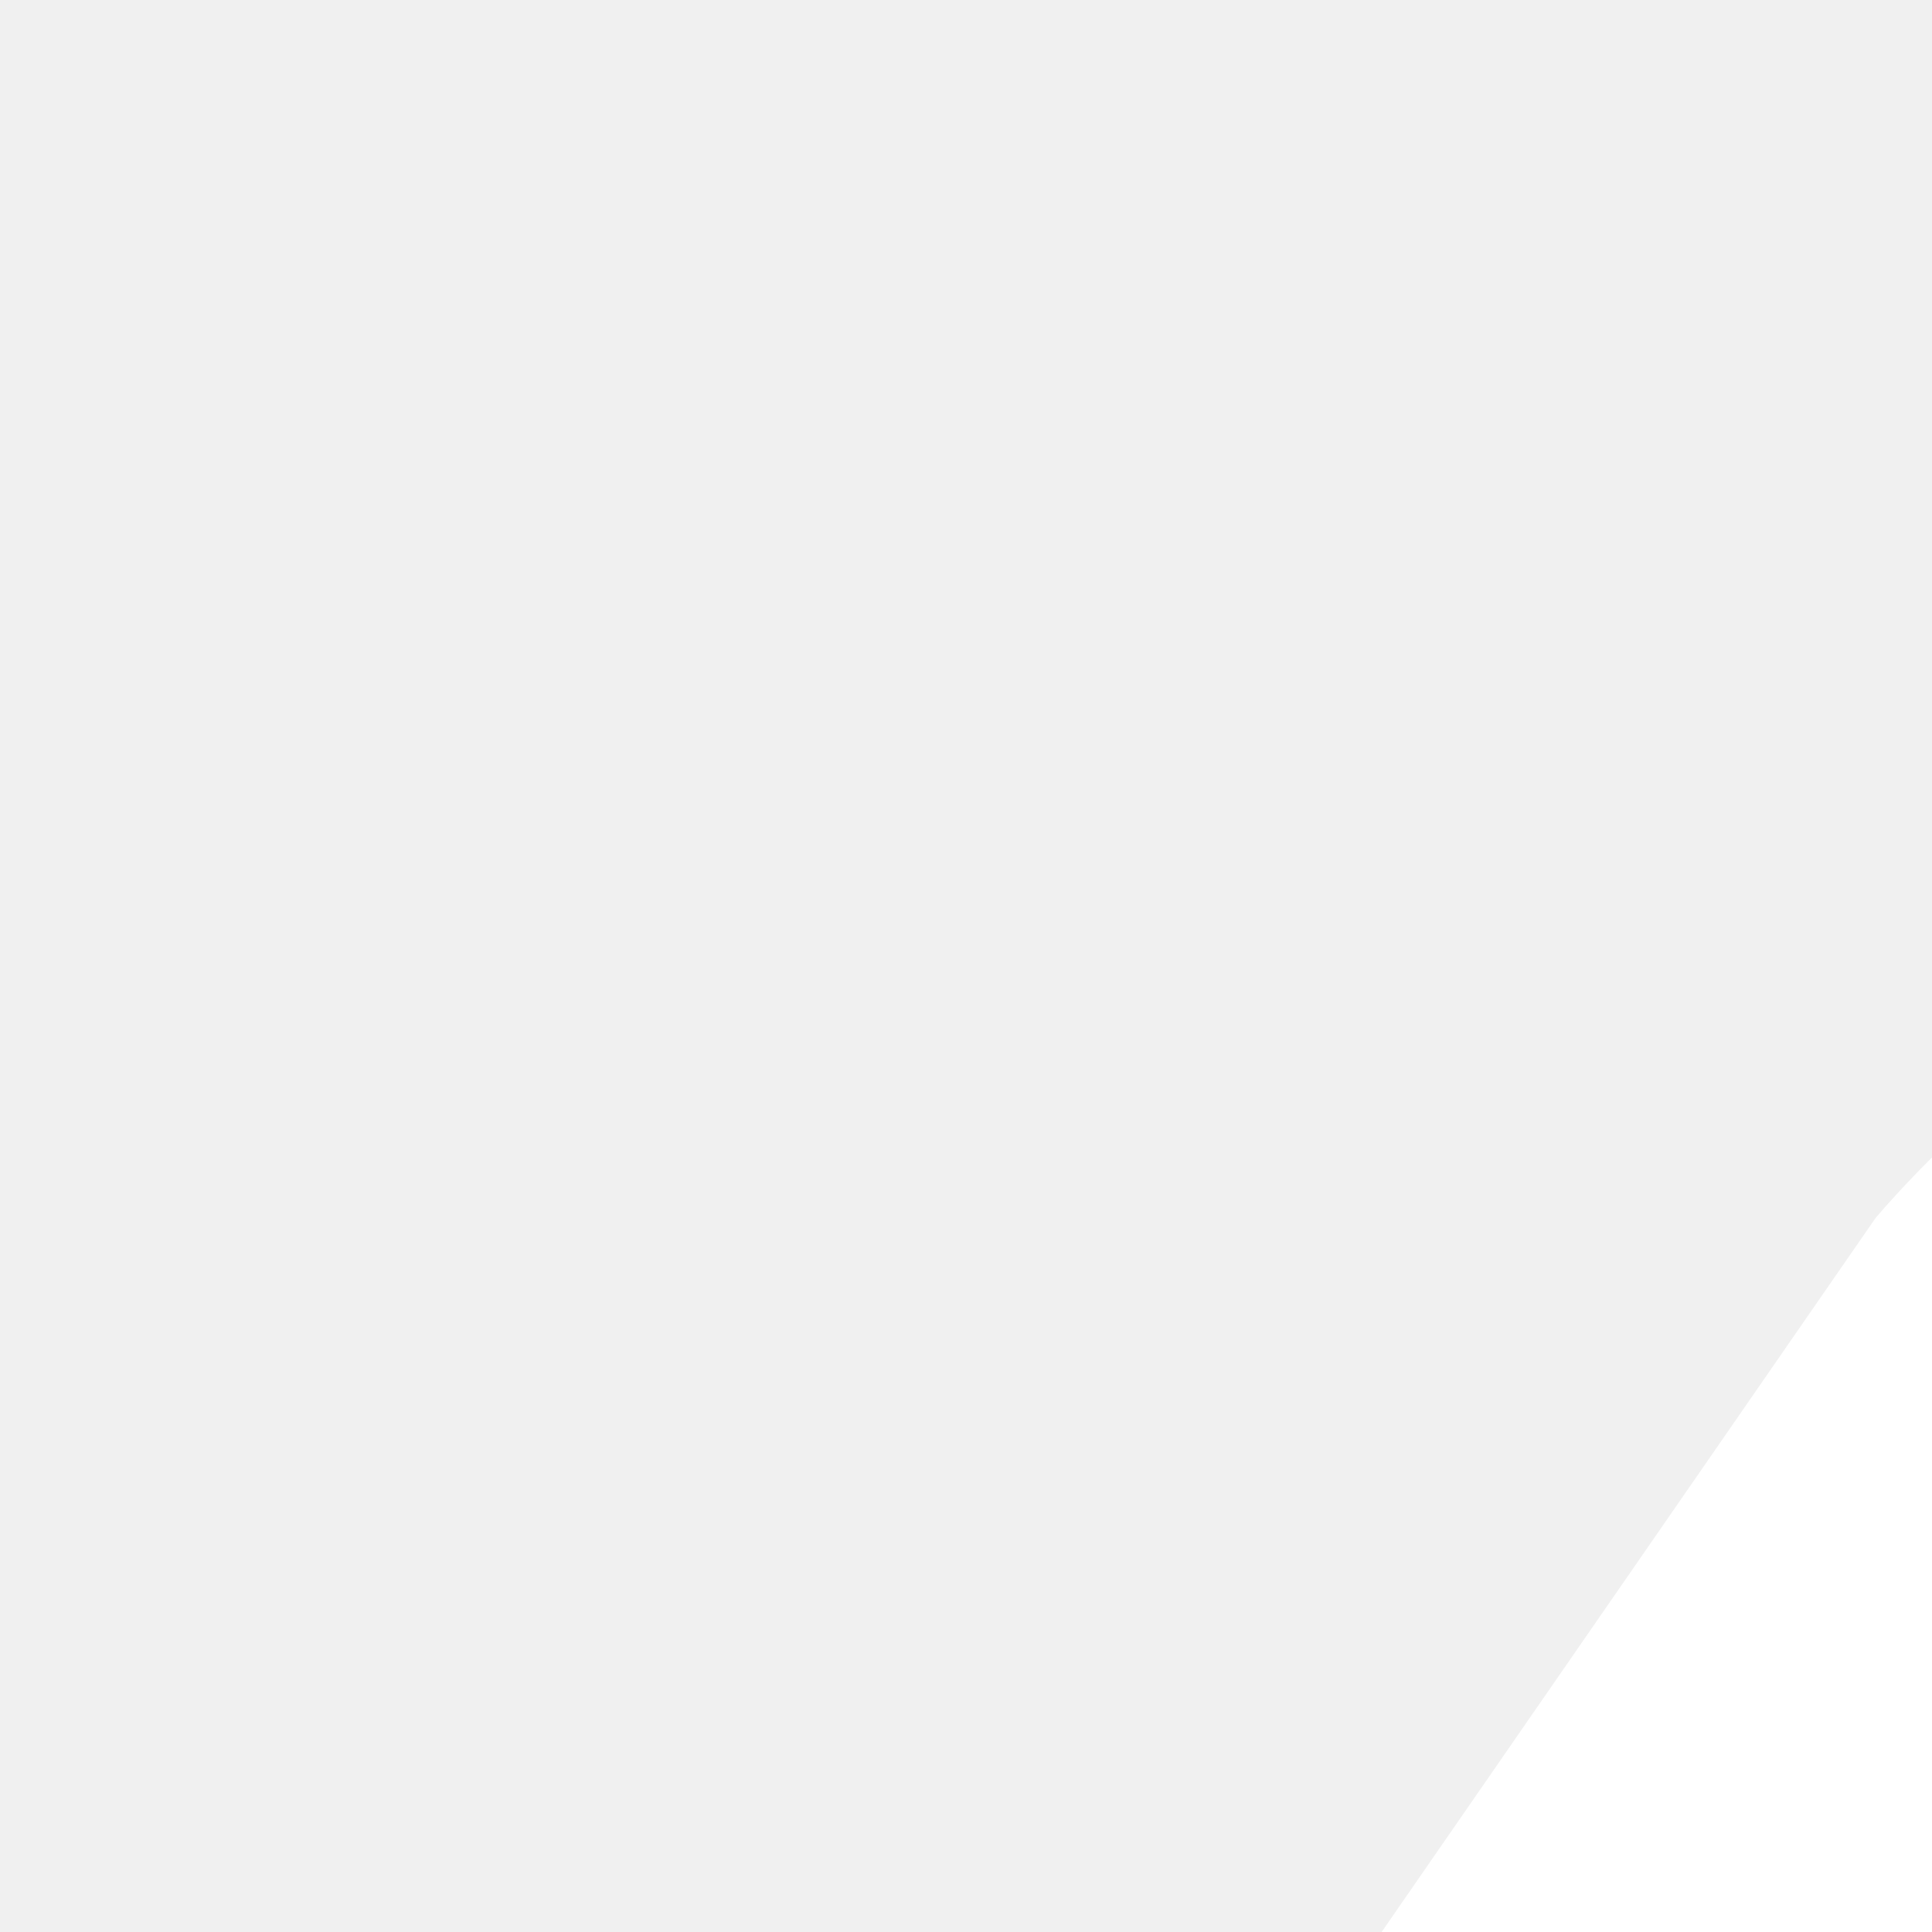
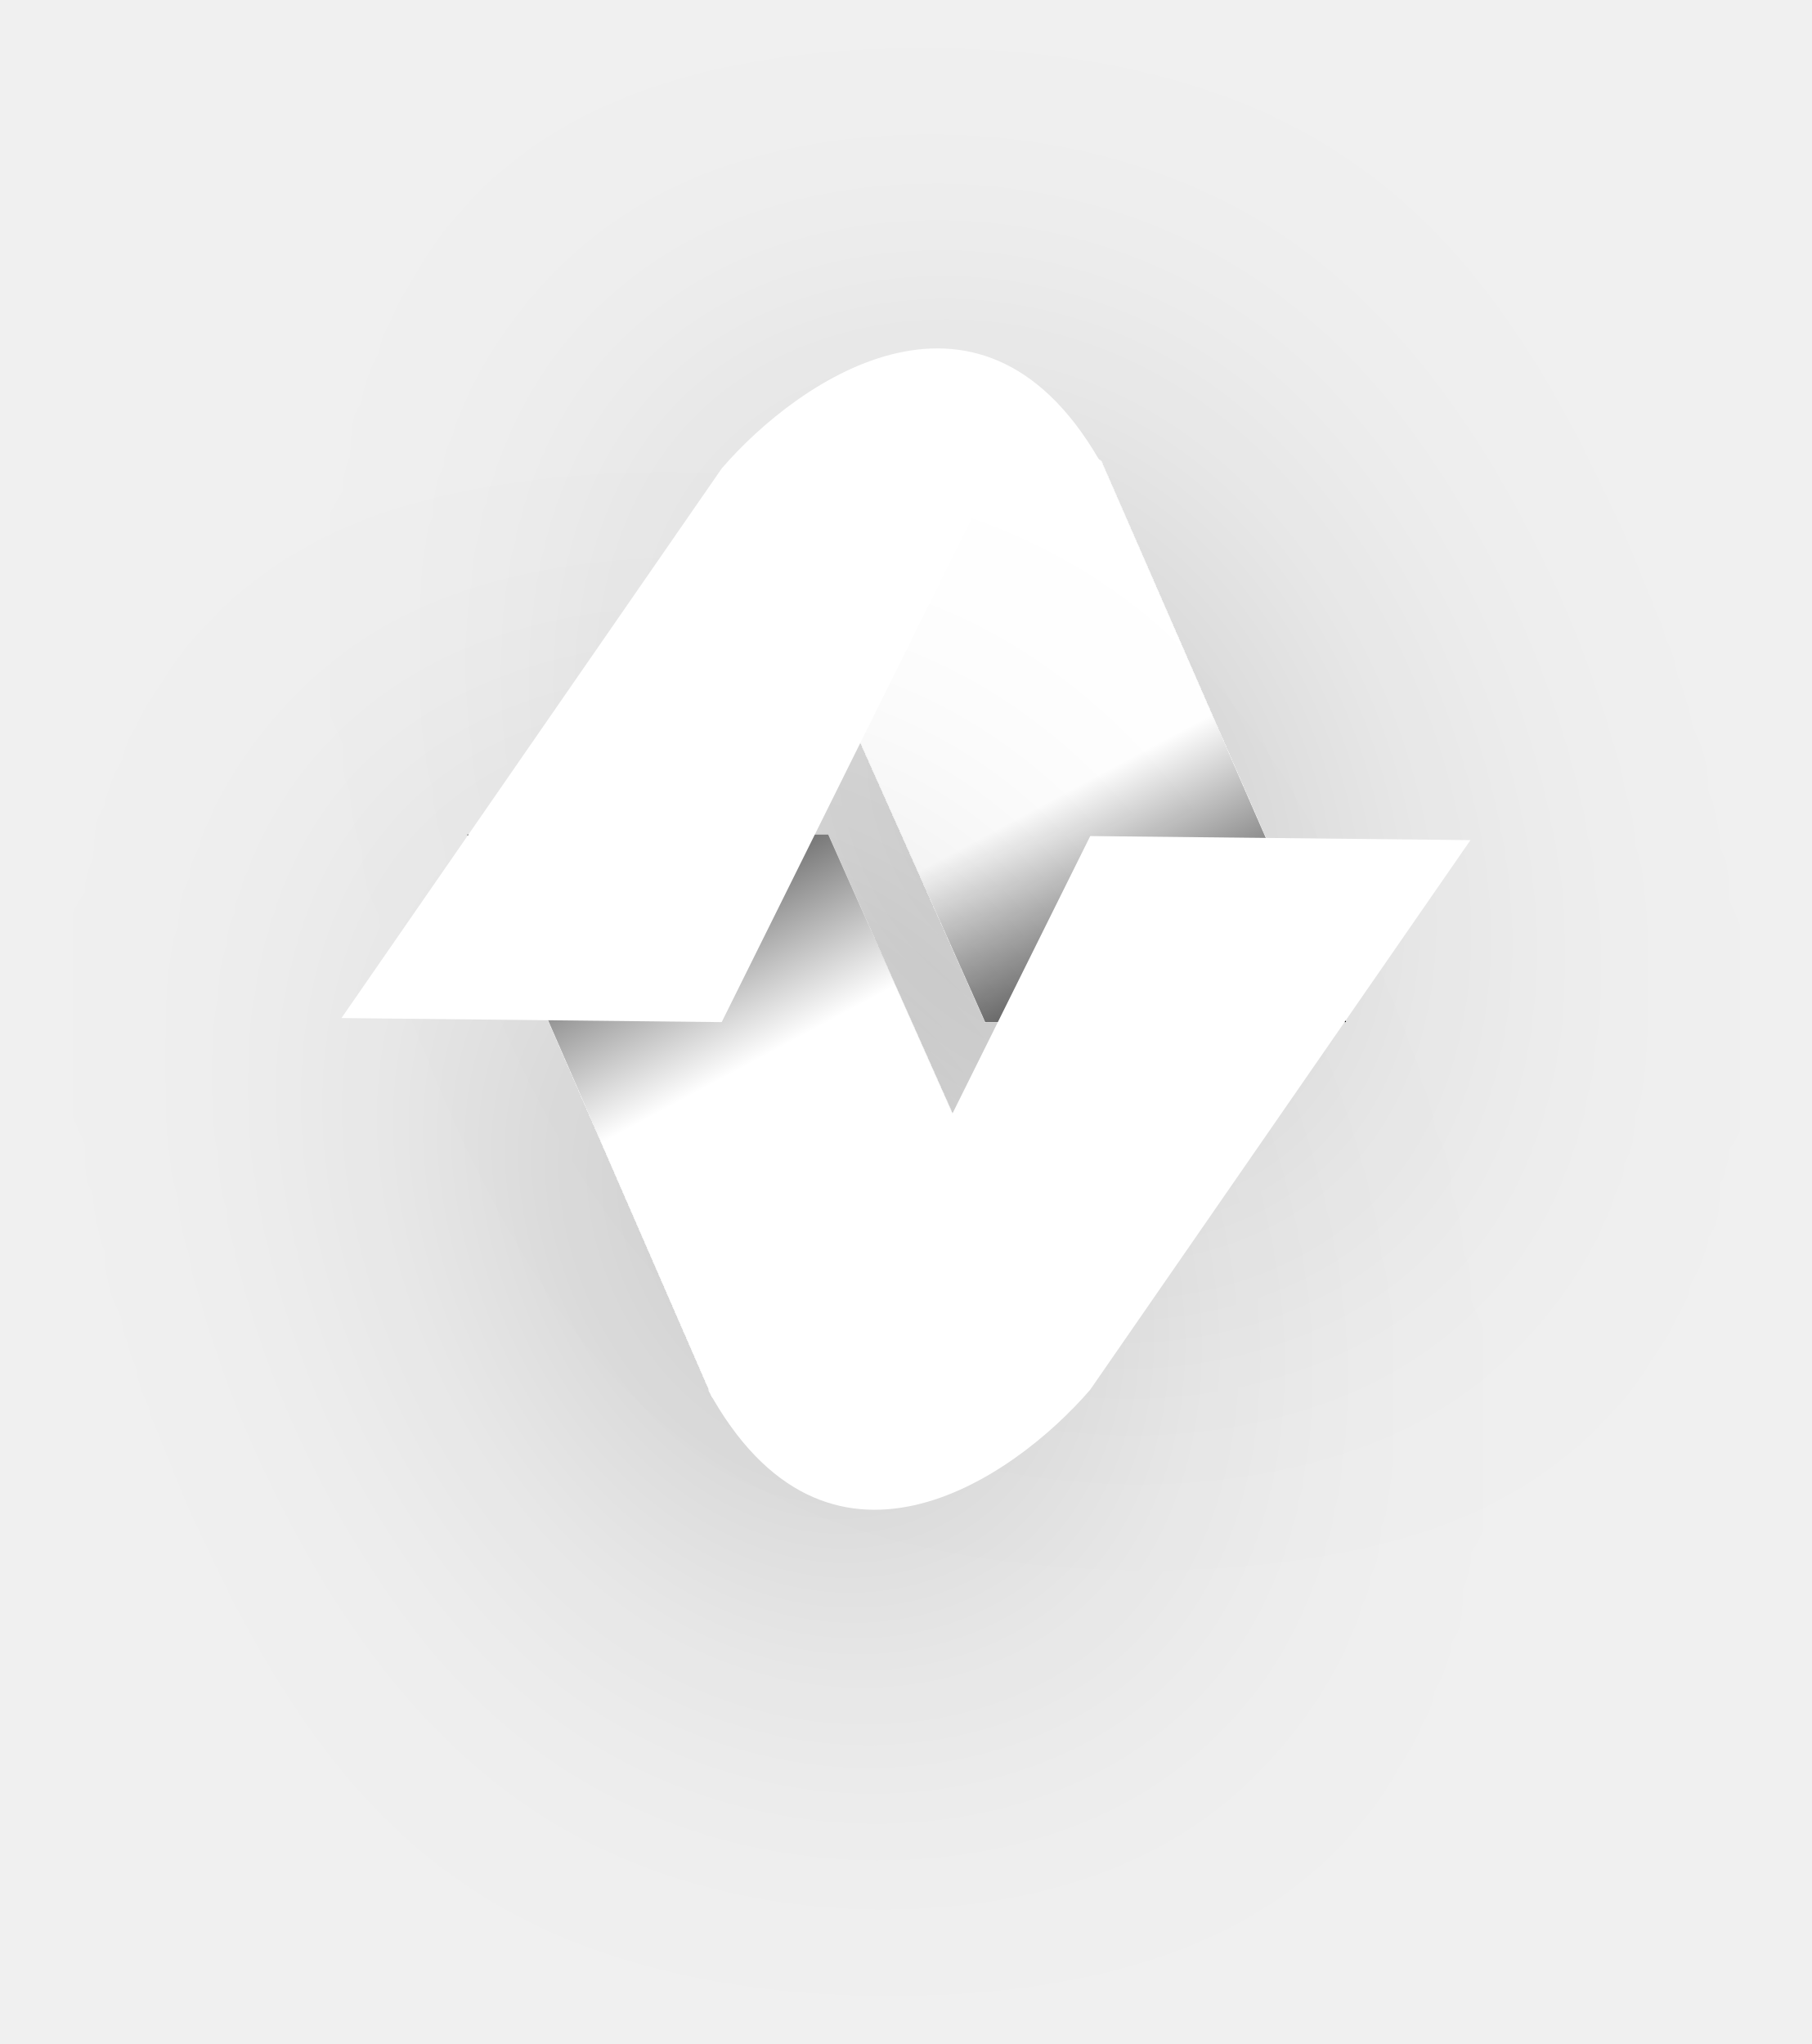
- <svg xmlns="http://www.w3.org/2000/svg" width="32" height="32" fill="none">
+ <svg xmlns="http://www.w3.org/2000/svg" width="78" height="88" fill="none">
  <g filter="url(#a)">
    <path d="M57.951 44.006 47.408 19.855l-2.3-1.594-2.695-.858-3.646-.981-4.281 1.839-2.854 1.594 10.781 24.15h15.538Z" fill="url(#b)" />
  </g>
  <g filter="url(#c)">
    <path d="m20.113 35.93 10.544 24.207 2.299 1.598 2.695.86 3.647.983 4.28-1.843 2.854-1.598-10.78-24.208H20.112Z" fill="url(#d)" />
  </g>
  <path d="M31.068 20.17 14.7 43.83l16.368.175L42.9 20.17c.831-2.438 3.43-1.016 4.626 0-5.11-9.363-13.101-3.901-16.458 0ZM46.932 59.83 63.3 36.17l-16.368-.175L35.099 59.83c-.83 2.438-3.43 1.016-4.625 0 5.11 9.363 13.101 3.901 16.458 0Z" fill="#fff" />
  <defs>
    <linearGradient id="b" x1="55.224" y1="44.006" x2="42.72" y2="20.613" gradientUnits="userSpaceOnUse">
      <stop />
      <stop offset=".495" stop-color="#fff" />
      <stop offset="1" stop-color="#fff" />
    </linearGradient>
    <linearGradient id="d" x1="22.84" y1="35.929" x2="35.39" y2="59.353" gradientUnits="userSpaceOnUse">
      <stop stop-color="#0C0C0C" />
      <stop offset=".495" stop-color="#fff" />
      <stop offset="1" stop-color="#fff" />
    </linearGradient>
    <filter id="a" x="11.632" y=".422" width="66.319" height="67.584" filterUnits="userSpaceOnUse" color-interpolation-filters="sRGB">
      <feFlood flood-opacity="0" result="BackgroundImageFix" />
      <feColorMatrix in="SourceAlpha" values="0 0 0 0 0 0 0 0 0 0 0 0 0 0 0 0 0 0 127 0" result="hardAlpha" />
      <feOffset dy="4" />
      <feGaussianBlur stdDeviation="10" />
      <feComposite in2="hardAlpha" operator="out" />
      <feColorMatrix values="0 0 0 0 0 0 0 0 0 0 0 0 0 0 0 0 0 0 0.25 0" />
      <feBlend in2="BackgroundImageFix" result="effect1_dropShadow_102_110" />
      <feBlend in="SourceGraphic" in2="effect1_dropShadow_102_110" result="shape" />
    </filter>
    <filter id="c" x=".113" y="19.93" width="66.319" height="67.648" filterUnits="userSpaceOnUse" color-interpolation-filters="sRGB">
      <feFlood flood-opacity="0" result="BackgroundImageFix" />
      <feColorMatrix in="SourceAlpha" values="0 0 0 0 0 0 0 0 0 0 0 0 0 0 0 0 0 0 127 0" result="hardAlpha" />
      <feOffset dy="4" />
      <feGaussianBlur stdDeviation="10" />
      <feComposite in2="hardAlpha" operator="out" />
      <feColorMatrix values="0 0 0 0 0 0 0 0 0 0 0 0 0 0 0 0 0 0 0.25 0" />
      <feBlend in2="BackgroundImageFix" result="effect1_dropShadow_102_110" />
      <feBlend in="SourceGraphic" in2="effect1_dropShadow_102_110" result="shape" />
    </filter>
  </defs>
</svg>
